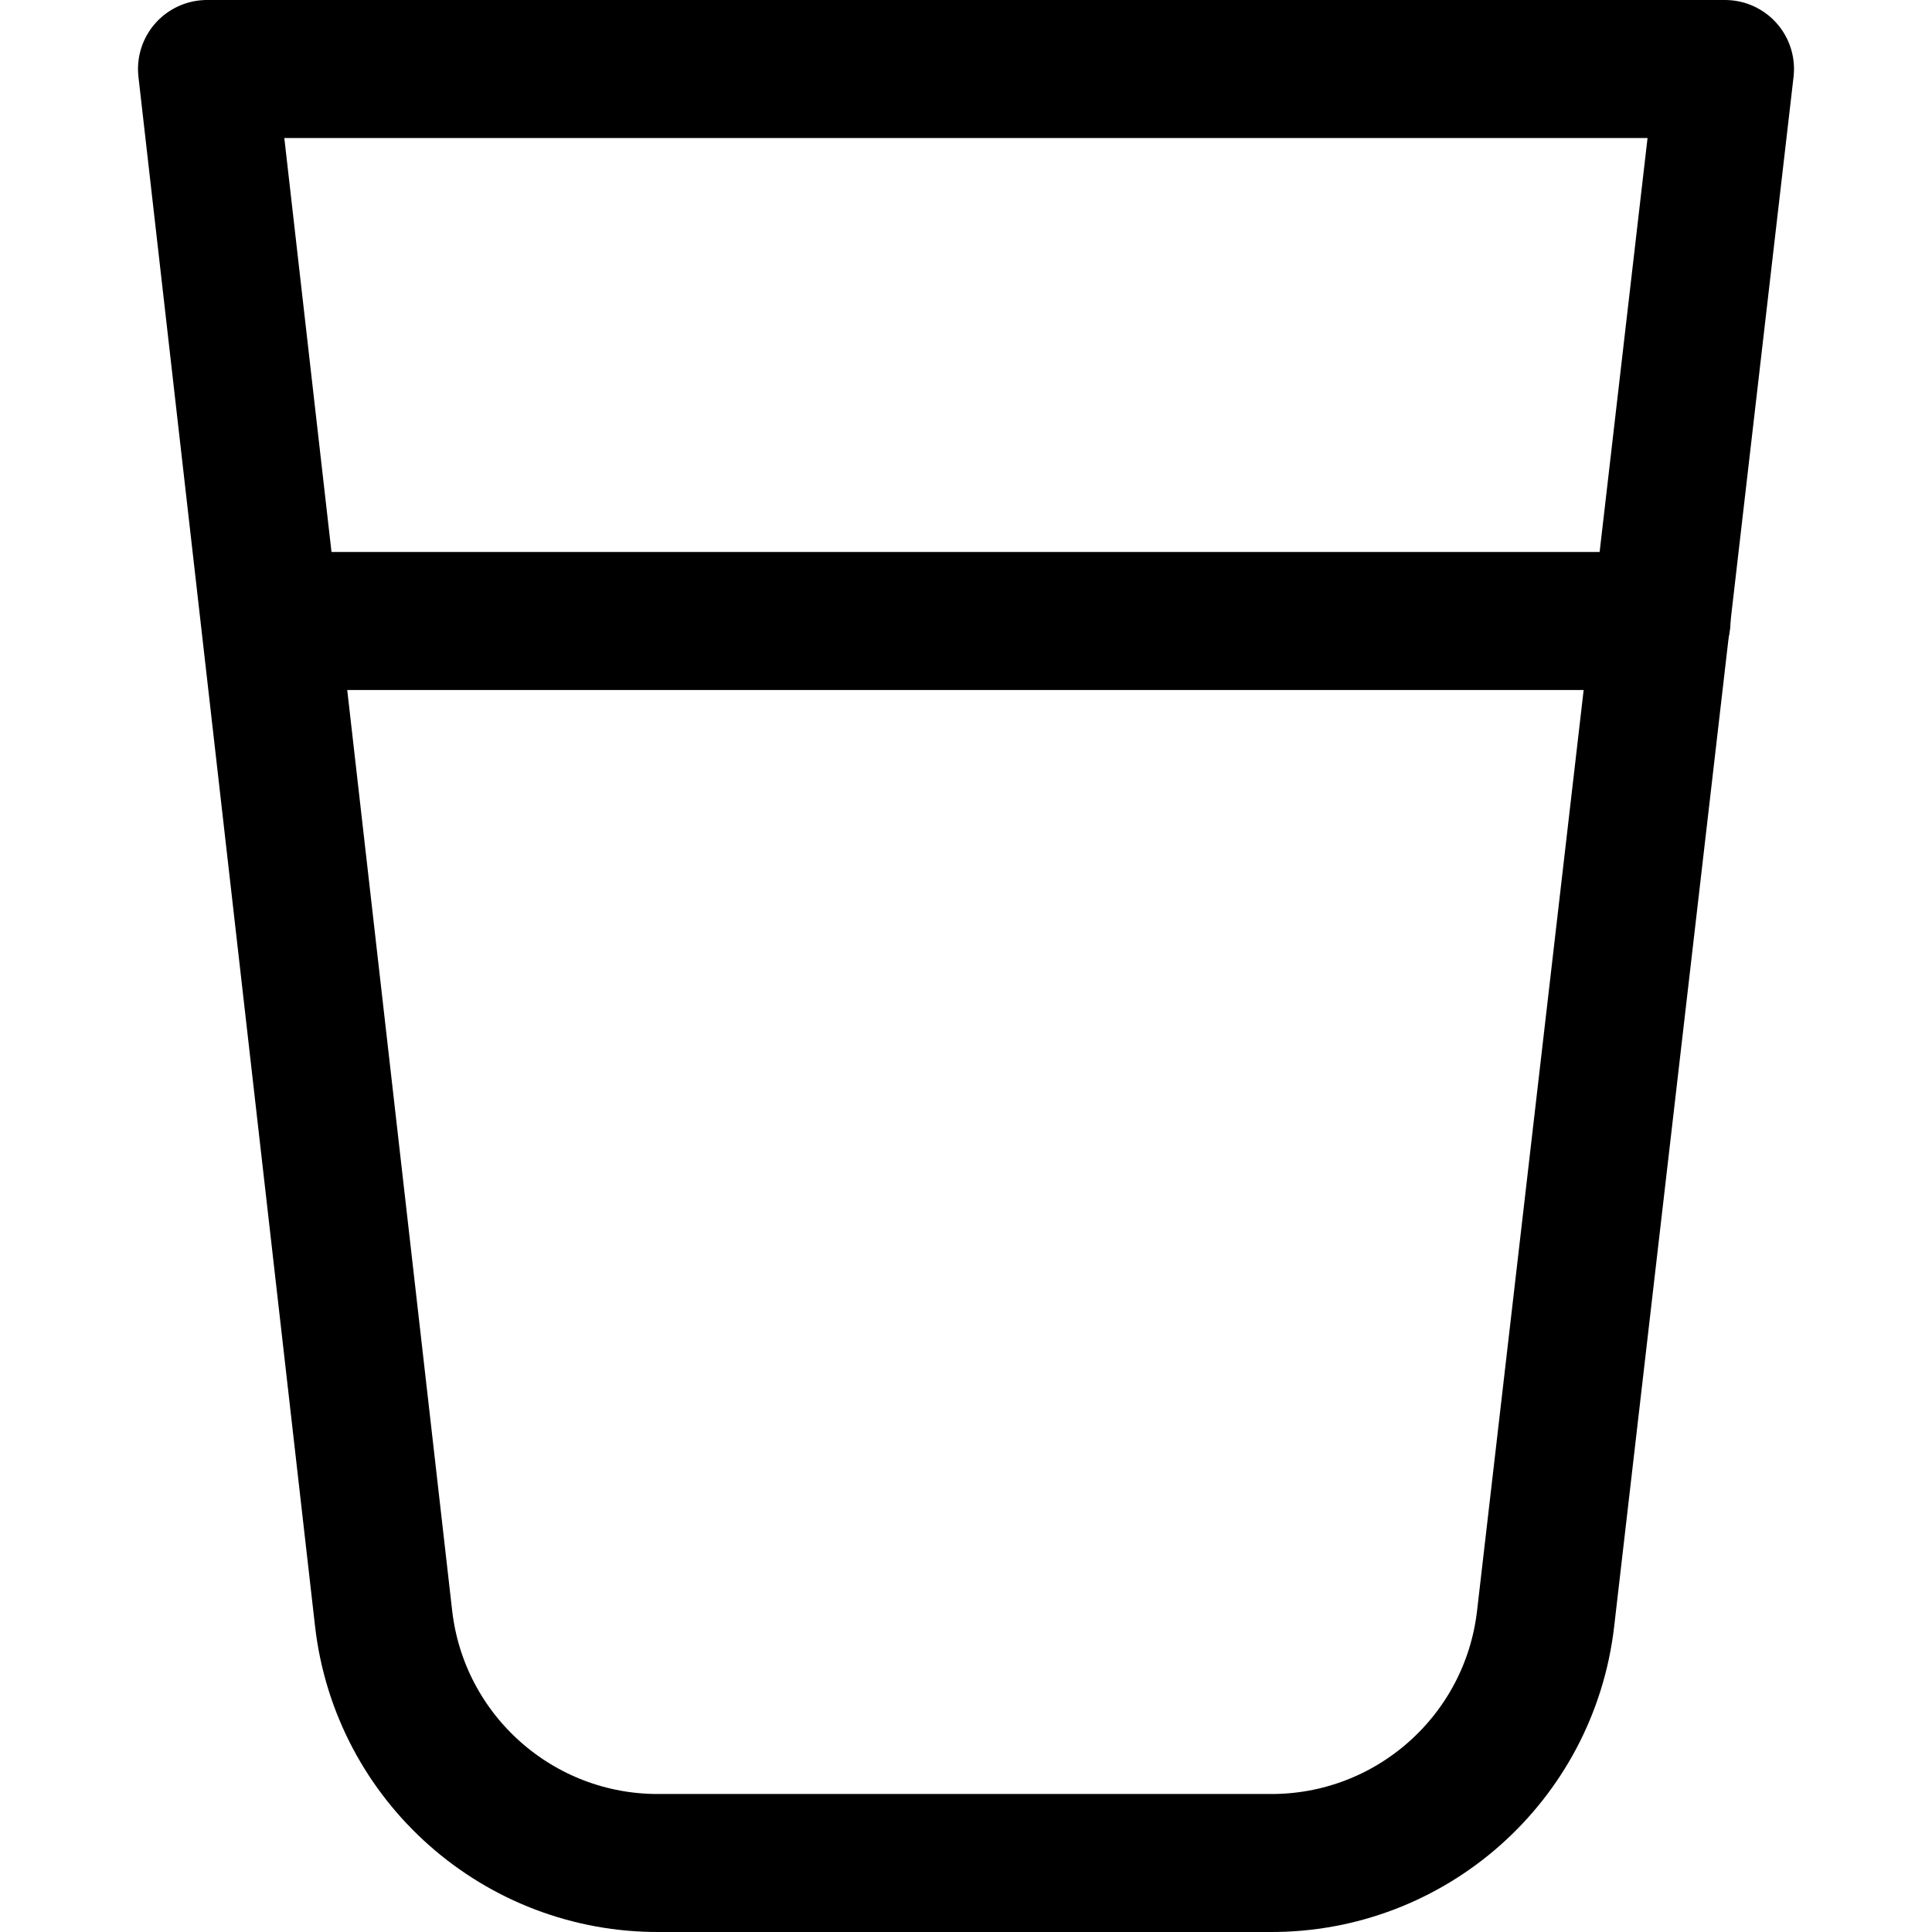
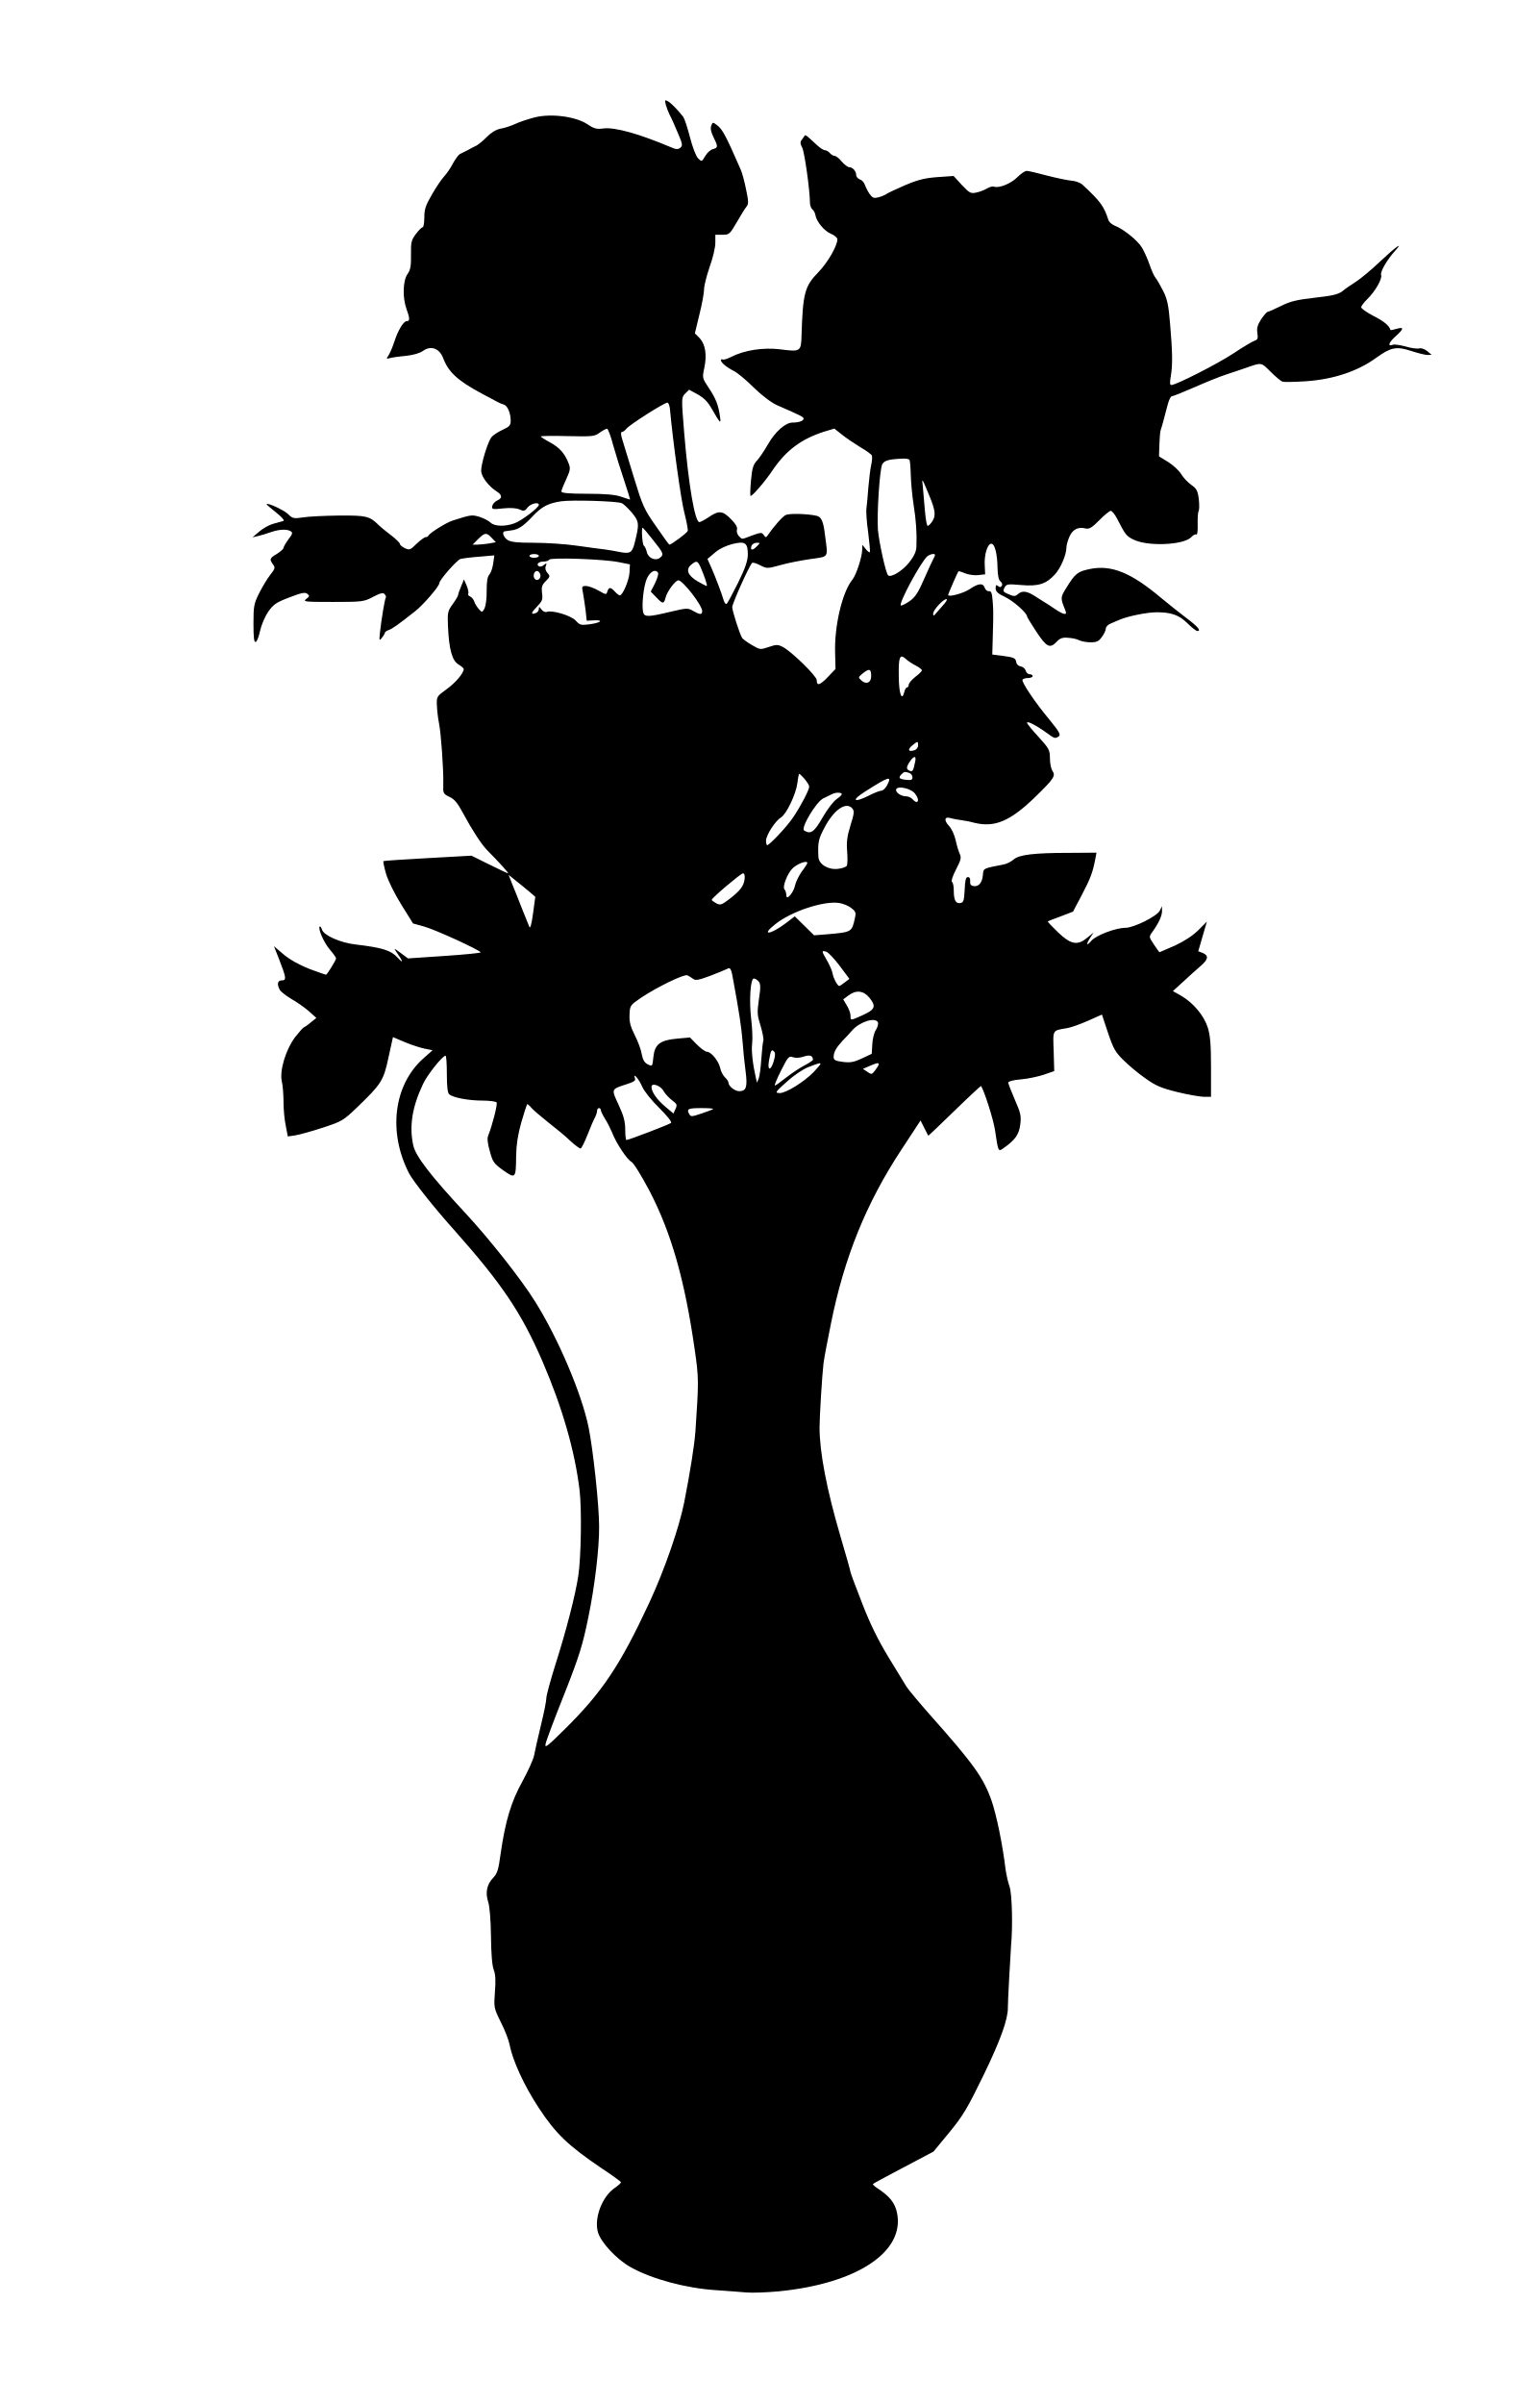
- <svg xmlns="http://www.w3.org/2000/svg" viewBox="0 0 14 14" height="14" width="14">
-   <g>
-     <path d="M11.2,11.73a2,2,0,0,1-2,1.77H4.78a2,2,0,0,1-2-1.77L1.5.5h11Z" fill="none" stroke="#000000" stroke-linecap="round" stroke-linejoin="round" />
-     <line x1="1.96" y1="4.5" x2="12.04" y2="4.5" fill="none" stroke="#000000" stroke-linecap="round" stroke-linejoin="round" />
+ <svg xmlns="http://www.w3.org/2000/svg" version="1.0" width="820pt" height="1280pt" viewBox="0 0 820 1280" preserveAspectRatio="xMidYMid meet">
+   <g transform="translate(0,1280) scale(0.1,-0.1)" fill="#000000" stroke="none">
+     <path d="M3546 12243 c4 -15 13 -39 20 -53 8 -14 27 -56 43 -95 27 -62 28 -71 14 -82 -12 -9 -22 -9 -47 2 -173 73 -301 109 -363 101 -35 -5 -50 -1 -85 23 -63 41 -193 58 -280 36 -35 -9 -81 -24 -104 -35 -22 -10 -57 -22 -78 -25 -24 -5 -50 -21 -72 -43 -18 -19 -44 -40 -56 -47 -13 -6 -34 -17 -48 -25 -14 -7 -32 -16 -40 -20 -8 -4 -25 -27 -38 -51 -12 -24 -34 -55 -47 -69 -13 -14 -42 -56 -64 -95 -34 -58 -41 -79 -41 -122 0 -29 -4 -53 -9 -53 -5 0 -21 -16 -36 -36 -24 -32 -27 -43 -26 -111 1 -60 -3 -80 -19 -103 -24 -34 -27 -124 -5 -185 18 -50 19 -65 1 -65 -17 0 -47 -50 -66 -110 -8 -25 -21 -56 -29 -69 -14 -22 -14 -23 4 -18 11 3 49 9 85 12 39 4 75 14 92 26 42 31 88 15 108 -37 28 -75 78 -121 205 -189 95 -51 98 -53 118 -59 20 -6 37 -45 37 -86 0 -25 -7 -32 -42 -48 -24 -11 -50 -28 -59 -38 -21 -24 -59 -151 -56 -184 2 -30 41 -80 80 -105 33 -21 34 -37 5 -50 -13 -6 -24 -19 -26 -29 -4 -18 1 -19 57 -13 39 4 70 2 87 -5 23 -11 29 -10 44 10 17 21 60 31 60 14 0 -15 -93 -85 -129 -98 -52 -19 -108 -17 -129 4 -9 9 -36 23 -58 30 -41 12 -44 12 -144 -20 -34 -11 -122 -66 -128 -80 -2 -5 -9 -8 -15 -8 -6 0 -28 -16 -48 -35 -33 -33 -38 -35 -62 -24 -15 7 -27 17 -27 23 -1 6 -22 27 -47 46 -25 19 -56 44 -67 55 -48 47 -64 51 -211 50 -77 -1 -164 -5 -192 -10 -49 -7 -55 -6 -79 18 -21 21 -114 64 -114 52 0 -2 23 -22 51 -44 31 -25 46 -42 38 -45 -8 -2 -32 -9 -54 -15 -22 -6 -56 -25 -75 -42 l-35 -30 30 7 c17 4 47 13 69 21 44 15 85 17 105 4 11 -7 9 -15 -13 -43 -14 -19 -26 -40 -26 -45 0 -6 -16 -20 -35 -32 -39 -23 -41 -29 -21 -56 13 -17 11 -23 -14 -55 -15 -19 -42 -63 -59 -97 -29 -58 -31 -70 -31 -164 0 -75 3 -100 12 -97 7 3 17 29 23 59 7 31 26 76 43 101 28 40 42 50 113 77 65 25 84 29 96 19 13 -10 12 -14 -6 -27 -19 -15 -8 -16 142 -16 157 0 165 1 214 27 41 21 54 24 62 14 6 -7 9 -15 6 -17 -5 -6 -24 -118 -31 -184 -5 -46 -4 -49 10 -31 9 11 16 23 16 27 0 4 9 10 19 14 19 6 48 26 144 102 43 34 127 132 127 148 0 17 94 124 113 129 12 3 58 9 101 12 l79 7 -6 -42 c-3 -23 -12 -50 -20 -59 -11 -12 -15 -38 -15 -88 1 -38 -5 -80 -11 -93 -13 -23 -13 -23 -31 -4 -9 11 -21 29 -24 40 -4 12 -14 24 -22 27 -8 3 -13 10 -10 15 3 5 -1 24 -8 42 l-15 34 -15 -37 c-9 -21 -16 -41 -16 -46 0 -5 -13 -27 -29 -49 -27 -37 -28 -45 -25 -117 5 -122 22 -184 56 -204 15 -9 28 -20 28 -24 0 -22 -45 -75 -92 -108 -52 -38 -53 -39 -51 -87 1 -26 6 -68 11 -93 11 -52 25 -252 23 -325 -2 -49 0 -52 33 -68 27 -12 44 -34 73 -88 46 -86 98 -166 127 -195 64 -65 118 -124 112 -124 -3 0 -48 21 -100 47 l-95 47 -233 -13 c-128 -7 -234 -14 -236 -16 -2 -2 4 -32 14 -67 11 -37 44 -104 81 -164 l63 -101 58 -16 c59 -16 301 -127 302 -138 0 -3 -87 -12 -194 -19 l-193 -13 -39 29 c-38 28 -38 28 -22 4 36 -50 38 -64 6 -29 -36 39 -80 53 -223 70 -81 9 -170 48 -180 79 -4 12 -9 19 -12 17 -11 -11 22 -86 53 -122 19 -22 34 -43 34 -48 0 -9 -48 -87 -54 -87 -2 0 -42 14 -88 31 -53 21 -102 48 -136 76 l-53 45 27 -68 c39 -101 41 -114 15 -114 -23 0 -27 -20 -11 -50 5 -10 34 -32 62 -49 29 -16 71 -46 93 -65 l40 -36 -30 -24 c-16 -14 -33 -25 -36 -26 -4 0 -25 -24 -47 -52 -50 -66 -84 -179 -71 -236 5 -20 9 -69 9 -108 0 -39 5 -96 12 -128 l11 -57 41 6 c23 4 88 22 146 41 101 33 109 38 181 107 130 125 142 143 168 266 l24 109 66 -28 c36 -15 84 -30 105 -34 l40 -8 -52 -46 c-156 -142 -186 -391 -73 -610 22 -42 133 -182 238 -299 256 -288 360 -442 472 -701 107 -248 173 -479 198 -687 12 -102 8 -358 -7 -456 -16 -104 -63 -288 -124 -479 -25 -80 -46 -157 -46 -171 0 -15 -13 -80 -29 -145 -16 -66 -32 -137 -36 -159 -4 -22 -32 -84 -62 -139 -60 -107 -92 -213 -117 -389 -11 -81 -17 -102 -39 -125 -34 -35 -43 -79 -27 -128 8 -23 14 -99 15 -184 1 -92 6 -157 15 -179 9 -23 11 -58 6 -117 -6 -83 -6 -85 32 -162 22 -43 42 -96 46 -118 16 -85 78 -220 156 -338 89 -136 157 -201 333 -320 56 -37 103 -71 104 -75 2 -3 -13 -17 -32 -30 -67 -45 -111 -159 -91 -234 14 -54 99 -146 174 -188 111 -63 296 -113 457 -123 55 -4 127 -9 159 -12 32 -3 111 0 175 6 415 41 670 210 629 416 -11 55 -39 90 -108 135 -14 9 -23 19 -20 21 3 3 76 42 163 88 l159 84 84 102 c74 90 97 129 183 306 89 183 130 297 129 358 -1 21 14 288 17 330 10 107 5 278 -8 315 -8 22 -17 63 -21 90 -16 134 -48 288 -74 365 -43 124 -96 198 -332 463 -58 66 -112 131 -121 145 -9 15 -52 86 -96 157 -56 92 -98 177 -141 288 -34 87 -62 162 -62 166 0 5 -24 91 -54 192 -72 245 -111 445 -111 579 0 57 14 281 21 340 3 25 21 121 40 214 71 352 187 638 372 920 l105 160 20 -40 c11 -21 20 -40 21 -41 1 -1 64 59 140 133 76 74 140 133 141 132 17 -25 67 -181 75 -238 16 -109 17 -113 41 -96 66 46 86 74 93 128 6 47 2 62 -29 133 -19 44 -35 85 -35 91 0 6 28 14 68 17 37 3 92 15 122 25 l55 19 -3 106 c-4 117 -9 109 73 123 22 4 72 22 112 40 l72 32 32 -96 c28 -84 39 -104 83 -147 28 -28 81 -72 117 -97 55 -39 82 -51 171 -73 58 -14 122 -25 142 -25 l36 0 0 157 c0 120 -4 169 -17 211 -20 64 -76 131 -140 169 l-46 26 56 51 c30 28 71 65 91 82 42 36 45 56 12 70 l-24 9 23 79 23 79 -46 -46 c-29 -29 -77 -60 -125 -82 -43 -19 -80 -35 -81 -35 -2 0 -15 18 -30 41 -27 40 -27 41 -9 66 34 47 53 88 52 113 l0 25 -12 -24 c-14 -29 -138 -91 -182 -91 -52 0 -158 -40 -182 -69 -27 -31 -30 -21 -6 17 l18 27 -33 -27 c-53 -44 -87 -38 -156 27 -32 31 -57 57 -55 59 2 2 33 14 69 27 l65 25 47 89 c46 87 59 123 72 193 l6 32 -143 -1 c-192 0 -271 -10 -299 -36 -13 -11 -36 -23 -53 -26 -110 -21 -107 -20 -110 -55 -3 -41 -22 -64 -49 -60 -15 2 -20 9 -19 26 2 14 -3 22 -12 22 -11 0 -15 -17 -17 -67 -3 -57 -6 -68 -22 -71 -25 -5 -36 14 -36 65 0 23 -4 45 -10 48 -5 3 4 31 22 66 26 49 29 63 20 82 -6 12 -16 45 -22 73 -6 28 -22 63 -36 77 -28 30 -23 51 8 41 12 -3 35 -8 52 -10 17 -2 51 -8 76 -15 107 -26 189 8 319 133 105 102 115 117 96 144 -7 11 -13 41 -13 67 0 44 -5 52 -61 114 -34 36 -61 70 -61 75 0 11 51 -15 103 -53 44 -32 46 -33 66 -20 12 8 3 25 -47 86 -80 96 -153 205 -146 216 3 5 16 9 30 9 13 0 24 5 24 10 0 6 -7 10 -16 10 -9 0 -18 9 -21 19 -3 11 -15 21 -27 23 -13 2 -22 11 -24 25 -3 18 -12 23 -65 30 l-62 8 2 70 c1 39 2 90 3 115 1 25 0 70 -3 100 -3 43 -8 54 -20 52 -8 -1 -18 7 -22 18 -9 27 -33 25 -79 -6 -33 -23 -116 -45 -116 -32 0 6 50 121 55 126 1 2 18 -3 36 -11 19 -7 50 -12 70 -9 l36 4 -2 46 c-4 56 14 117 35 117 18 0 32 -53 33 -130 1 -40 6 -64 16 -71 8 -6 11 -16 7 -23 -6 -9 -11 -9 -21 -1 -9 8 -12 5 -12 -12 0 -18 12 -29 51 -47 45 -22 116 -85 116 -103 0 -3 23 -41 50 -82 55 -83 72 -91 109 -52 17 18 31 23 61 20 21 -1 47 -7 58 -13 12 -6 39 -11 61 -11 32 0 43 5 60 29 12 16 21 36 21 45 0 9 12 21 28 27 15 7 36 15 47 20 45 19 146 39 196 39 79 0 119 -15 164 -59 22 -22 45 -40 52 -41 23 0 2 25 -59 70 -33 25 -92 72 -132 105 -160 135 -264 178 -378 156 -69 -14 -81 -24 -128 -100 -33 -53 -33 -54 -5 -123 10 -26 -9 -22 -57 10 -22 15 -48 32 -57 37 -9 6 -33 20 -52 33 -42 26 -66 28 -88 8 -14 -12 -21 -12 -49 0 -29 12 -32 16 -22 35 11 20 17 20 89 14 91 -8 133 5 180 57 31 34 61 105 61 144 0 13 8 39 17 59 18 38 47 51 86 41 19 -4 33 5 72 44 27 28 55 50 61 50 7 0 22 -19 34 -42 43 -84 49 -92 85 -110 75 -39 271 -31 311 13 9 10 21 16 26 13 5 -3 8 19 7 53 -1 33 1 65 5 72 4 6 4 35 1 64 -6 45 -12 56 -41 76 -18 13 -42 38 -53 57 -11 18 -42 47 -69 64 l-49 30 2 62 c1 35 4 70 7 78 3 8 10 33 16 55 6 22 15 59 22 83 6 23 16 42 21 42 6 0 61 22 123 49 61 27 140 59 176 70 36 12 79 26 95 32 86 30 81 31 132 -20 26 -26 55 -50 63 -53 9 -3 65 -2 125 2 147 10 276 53 375 125 78 56 107 62 184 37 37 -12 76 -22 89 -22 l22 1 -24 20 c-14 11 -31 17 -42 14 -10 -3 -42 1 -72 10 -30 8 -61 13 -70 9 -29 -11 -19 15 18 47 43 39 44 50 3 38 -17 -5 -32 -8 -32 -6 -7 23 -34 46 -89 74 -37 19 -67 40 -67 47 0 7 14 25 31 42 41 39 83 110 75 130 -6 16 31 80 73 127 50 55 7 25 -78 -55 -48 -46 -108 -95 -132 -110 -24 -15 -56 -37 -70 -49 -21 -16 -52 -24 -145 -34 -96 -11 -131 -19 -181 -44 -34 -17 -66 -31 -71 -31 -4 0 -20 -18 -35 -40 -20 -31 -24 -48 -20 -74 4 -28 2 -35 -15 -40 -11 -4 -61 -33 -110 -66 -86 -57 -308 -170 -333 -170 -9 0 -9 13 -3 48 10 59 9 125 -4 278 -8 99 -15 132 -37 175 -15 30 -33 61 -40 69 -7 8 -22 40 -32 70 -10 30 -29 72 -41 92 -24 39 -100 100 -146 117 -14 6 -29 19 -32 28 -24 75 -42 100 -139 190 -11 10 -38 20 -58 21 -21 2 -80 14 -130 27 -51 14 -99 25 -109 25 -9 0 -31 -15 -50 -34 -34 -34 -97 -59 -123 -50 -7 3 -24 -1 -37 -9 -13 -8 -38 -18 -57 -22 -31 -7 -37 -3 -78 40 l-44 48 -86 -6 c-67 -5 -104 -14 -172 -43 -47 -20 -91 -41 -98 -46 -6 -5 -25 -13 -42 -18 -27 -7 -33 -5 -50 18 -10 15 -21 37 -25 49 -4 12 -16 25 -27 28 -10 4 -19 14 -19 24 0 20 -19 41 -38 41 -7 0 -25 14 -39 30 -13 17 -31 30 -38 30 -7 0 -18 7 -25 15 -7 8 -18 15 -26 15 -7 0 -26 12 -41 26 -15 14 -36 33 -45 41 -10 9 -19 15 -21 12 -1 -2 -8 -12 -15 -21 -11 -13 -11 -22 1 -45 12 -24 40 -220 41 -293 0 -14 6 -29 13 -35 7 -5 14 -19 16 -30 5 -34 47 -85 83 -100 19 -8 34 -21 34 -29 0 -35 -52 -125 -102 -176 -72 -74 -82 -111 -89 -337 -2 -85 -6 -87 -113 -73 -91 11 -191 -4 -263 -41 -20 -10 -40 -16 -44 -13 -5 3 -9 1 -9 -4 0 -13 29 -37 68 -57 19 -9 67 -49 107 -89 48 -46 93 -80 127 -95 122 -53 138 -61 138 -70 0 -12 -25 -21 -59 -21 -38 0 -94 -50 -132 -118 -18 -31 -43 -69 -57 -84 -21 -22 -26 -42 -32 -105 -4 -43 -5 -80 -3 -83 6 -7 77 75 117 135 73 108 155 169 280 208 l50 15 40 -32 c23 -18 67 -48 98 -67 32 -18 60 -39 62 -45 2 -6 1 -29 -4 -50 -5 -22 -11 -75 -15 -119 -3 -44 -8 -93 -10 -110 -3 -16 1 -75 9 -130 7 -55 11 -102 9 -105 -3 -3 -13 5 -22 17 l-18 22 -1 -28 c-1 -39 -32 -132 -51 -156 -55 -66 -98 -249 -93 -394 l2 -83 -42 -44 c-42 -43 -58 -48 -58 -15 0 21 -134 152 -180 176 -27 14 -35 14 -76 0 -44 -15 -46 -15 -90 11 -24 14 -47 31 -51 37 -14 22 -52 142 -53 164 0 20 90 220 106 236 4 3 23 -2 43 -13 36 -18 38 -18 107 1 38 11 110 25 159 32 102 15 95 4 80 121 -9 80 -20 105 -47 110 -50 11 -144 13 -163 4 -17 -8 -64 -61 -96 -108 -9 -13 -11 -13 -21 1 -10 15 -15 15 -62 -2 -61 -23 -51 -22 -71 -3 -8 9 -13 24 -10 34 4 12 -6 30 -30 54 -46 48 -66 50 -124 10 -20 -13 -41 -24 -46 -24 -24 0 -58 199 -81 476 -15 186 -15 187 5 208 l21 21 46 -25 c33 -18 54 -40 74 -75 46 -80 51 -85 45 -45 -8 61 -22 98 -59 153 -36 54 -36 55 -25 107 15 70 6 126 -24 159 l-26 26 24 100 c14 55 25 116 25 135 0 19 14 73 30 120 17 46 30 103 30 127 l0 43 38 0 c36 0 39 3 77 68 21 37 44 74 52 83 10 13 10 28 -3 89 -8 41 -21 88 -28 105 -81 185 -97 214 -125 237 -25 19 -25 19 -33 -2 -5 -14 -1 -34 12 -60 25 -50 25 -57 -3 -64 -12 -3 -31 -19 -41 -37 -18 -31 -19 -31 -38 -12 -11 11 -30 60 -43 112 -13 50 -29 99 -36 109 -31 39 -65 74 -82 83 -16 9 -17 7 -11 -18z m22 -1619 c16 -175 59 -487 77 -554 12 -47 20 -91 18 -97 -4 -11 -87 -73 -98 -73 -2 0 -34 44 -71 98 -63 89 -72 110 -117 257 -27 88 -55 179 -62 203 -9 27 -9 42 -3 42 6 0 16 7 23 16 15 21 207 143 220 140 6 -1 11 -16 13 -32z m-302 -195 c13 -46 39 -130 58 -186 19 -57 33 -103 32 -103 -2 0 -23 7 -47 15 -30 11 -84 16 -181 16 -99 0 -138 4 -138 12 0 7 12 36 26 66 22 48 23 58 12 85 -20 52 -48 83 -99 111 -27 14 -49 29 -49 31 0 3 64 4 143 2 134 -3 144 -2 172 19 17 12 34 21 39 20 5 -2 20 -41 32 -88z m1578 -77 c3 -5 6 -42 7 -83 1 -41 8 -112 15 -157 13 -81 18 -152 15 -223 -1 -25 -12 -50 -38 -83 -36 -46 -99 -84 -113 -69 -13 14 -48 176 -54 241 -6 84 9 324 23 350 11 20 34 27 108 30 17 1 34 -2 37 -6z m106 -192 c32 -77 35 -106 16 -135 -9 -14 -20 -25 -25 -25 -5 0 -11 37 -15 83 -4 45 -9 102 -11 127 -6 48 -5 47 35 -50z m-1639 -39 c9 -3 33 -26 54 -50 40 -49 41 -60 15 -163 -13 -51 -24 -58 -80 -47 -19 4 -53 10 -75 13 -22 2 -89 12 -149 20 -60 9 -164 16 -231 16 -93 0 -126 4 -143 16 -21 14 -30 43 -14 45 4 1 20 3 35 5 37 4 64 22 113 74 49 53 85 71 154 81 59 8 294 1 321 -10z m167 -196 c56 -70 59 -77 38 -94 -24 -20 -64 -3 -71 30 -4 16 -11 31 -16 34 -8 6 -14 95 -6 95 2 0 27 -29 55 -65z m-859 11 l22 -23 -38 -7 c-21 -3 -49 -6 -62 -6 l-24 0 29 29 c36 36 45 37 73 7z m1364 -88 c0 -32 -13 -72 -52 -151 -29 -58 -56 -109 -61 -112 -5 -3 -11 5 -15 17 -10 35 -45 128 -67 177 l-20 45 38 32 c22 20 59 38 93 47 69 17 84 8 84 -55z m46 41 c-22 -22 -35 -20 -26 6 4 8 16 15 27 15 20 0 20 0 -1 -21z m-1159 -49 c0 -5 -11 -10 -25 -10 -14 0 -25 5 -25 10 0 6 11 10 25 10 14 0 25 -4 25 -10z m2110 5 c0 -3 -4 -13 -10 -23 -5 -9 -27 -57 -49 -107 -31 -71 -47 -96 -78 -117 -21 -14 -41 -24 -45 -22 -14 9 107 233 141 262 15 12 41 17 41 7z m-1685 -38 l60 -12 -2 -42 c-2 -41 -36 -123 -52 -123 -4 0 -16 9 -26 20 -23 25 -32 25 -40 1 -6 -19 -7 -18 -48 5 -23 13 -53 24 -66 24 -22 0 -23 -3 -16 -37 4 -21 10 -63 14 -93 l6 -55 38 2 c55 3 37 -13 -23 -21 -46 -6 -52 -4 -73 19 -23 27 -126 58 -155 47 -8 -3 -21 3 -28 13 -12 16 -14 16 -14 3 0 -9 -7 -19 -16 -22 -29 -11 -26 1 6 34 28 29 32 38 27 72 -4 32 -1 43 20 64 23 23 24 26 9 43 -10 11 -14 25 -9 37 6 17 5 17 -10 6 -9 -8 -21 -11 -27 -7 -16 10 -1 25 25 25 13 0 27 4 30 10 8 13 291 3 370 -13z m435 -24 c20 -45 40 -103 34 -103 -3 0 -25 11 -49 25 -52 31 -64 62 -34 88 28 23 34 22 49 -10z m-853 -39 c8 -21 -13 -42 -28 -27 -13 13 -5 43 11 43 6 0 13 -7 17 -16z m628 6 c3 -6 -4 -30 -16 -55 l-23 -45 29 -30 c35 -37 41 -37 50 -2 8 33 52 92 68 92 24 0 127 -133 127 -164 0 -20 -11 -20 -48 1 -29 17 -34 16 -124 -5 -112 -27 -135 -28 -142 -4 -10 35 2 145 20 183 18 37 45 51 59 29z m1514 -177 c-18 -21 -37 -42 -41 -47 -5 -6 -8 -3 -8 6 0 20 53 78 71 78 7 0 -3 -17 -22 -37z m-141 -317 c17 -9 32 -20 32 -25 0 -5 -16 -21 -35 -35 -19 -15 -35 -34 -35 -42 0 -7 -4 -14 -9 -14 -5 0 -12 -12 -15 -26 -13 -50 -28 -8 -29 82 -2 105 5 125 37 96 11 -11 36 -27 54 -36z m-238 -56 c0 -35 -26 -47 -52 -23 -18 16 -18 17 9 39 33 26 43 23 43 -16z m250 -369 c0 -11 -9 -23 -21 -26 -31 -10 -37 4 -10 26 29 24 31 24 31 0z m-16 -88 c-10 -48 -13 -53 -29 -47 -19 8 -19 19 1 49 22 33 36 32 28 -2z m-30 -59 c9 -3 16 -14 16 -23 0 -14 -7 -16 -35 -13 -37 4 -42 11 -23 30 14 14 20 14 42 6z m-559 -31 c13 -16 25 -34 25 -41 0 -18 -46 -106 -87 -166 -33 -49 -125 -146 -137 -146 -3 0 -6 11 -6 24 0 29 49 105 79 123 30 18 81 126 88 184 3 27 8 49 10 49 2 0 15 -12 28 -27z m440 -34 c-9 -16 -22 -29 -31 -29 -8 0 -37 -11 -64 -25 -83 -42 -99 -28 -23 20 129 82 145 87 118 34z m147 -43 c19 -23 23 -46 9 -46 -5 0 -14 7 -21 15 -7 8 -22 15 -34 15 -29 0 -61 24 -52 39 11 18 78 2 98 -23z m-389 -2 c3 -4 -8 -16 -26 -28 -18 -12 -50 -54 -76 -99 -44 -77 -63 -91 -98 -69 -20 12 64 153 102 171 17 8 37 18 45 22 19 10 45 11 53 3z m57 -79 c11 -13 9 -29 -10 -89 -18 -58 -22 -88 -18 -139 3 -36 2 -70 -2 -77 -4 -6 -25 -14 -46 -16 -52 -7 -103 24 -105 63 -4 80 0 97 36 163 50 92 113 133 145 95z m-240 -290 c0 -3 -13 -24 -30 -46 -16 -23 -32 -56 -36 -75 -6 -33 -43 -78 -45 -56 -2 21 -4 27 -12 39 -9 14 16 79 41 106 23 26 82 49 82 32z m-334 -84 c-4 -38 -23 -63 -80 -107 -43 -33 -50 -35 -72 -23 -13 7 -24 15 -23 18 1 11 154 140 166 141 8 0 11 -11 9 -29z m-1144 -71 l29 -25 -12 -89 c-8 -59 -15 -83 -20 -70 -4 10 -22 55 -40 99 -17 44 -40 102 -51 128 l-19 49 42 -34 c23 -18 54 -44 71 -58z m1711 -84 c23 -17 27 -25 21 -51 -17 -79 -15 -78 -154 -90 l-64 -5 -52 51 -51 50 -47 -36 c-83 -63 -137 -69 -57 -6 86 69 260 126 341 113 19 -3 48 -14 63 -26z m-61 -308 l52 -70 -25 -19 c-13 -10 -26 -19 -29 -19 -9 0 -32 42 -36 69 -3 14 -16 45 -30 68 -29 50 -29 53 -4 46 11 -3 43 -37 72 -75z m-565 -86 c29 -157 42 -242 48 -317 3 -44 10 -115 16 -158 11 -85 4 -107 -34 -107 -23 0 -57 27 -57 45 0 7 -9 20 -19 29 -10 10 -22 32 -25 49 -8 37 -48 87 -71 87 -8 0 -32 17 -53 38 l-37 38 -67 -6 c-92 -8 -121 -30 -128 -98 -5 -51 -5 -51 -30 -39 -18 9 -26 24 -32 54 -3 22 -20 68 -37 101 -23 46 -30 71 -28 110 2 48 3 50 62 90 82 55 229 127 246 119 8 -4 22 -12 31 -19 13 -10 30 -6 90 16 40 15 80 32 88 36 21 11 24 7 37 -68z m134 2 c10 -13 11 -31 1 -95 -10 -71 -9 -85 9 -141 10 -34 17 -69 15 -77 -3 -9 -8 -53 -11 -98 -3 -46 -9 -93 -14 -105 l-9 -23 -6 25 c-17 75 -25 146 -20 183 3 23 1 82 -5 130 -12 100 -4 217 14 217 7 0 18 -7 26 -16z m591 -88 c36 -45 28 -62 -39 -92 -65 -29 -63 -29 -63 -1 0 12 -9 36 -20 54 l-19 32 27 20 c42 32 82 27 114 -13z m44 -130 c3 -8 -2 -26 -11 -40 -9 -13 -18 -48 -19 -76 l-3 -51 -53 -25 c-43 -20 -62 -23 -101 -18 -40 5 -49 10 -49 26 0 25 13 49 47 86 16 16 39 41 52 56 42 47 125 72 137 42z m-555 -206 c-15 -51 -34 -53 -26 -2 10 59 14 67 27 54 8 -8 8 -22 -1 -52z m209 8 c0 -4 -19 -17 -42 -29 -24 -12 -68 -41 -99 -65 -30 -24 -58 -44 -62 -44 -4 0 11 36 33 80 37 73 42 79 63 71 13 -5 36 -4 57 3 33 11 49 6 50 -16z m-1950 -77 c0 -67 4 -102 13 -108 22 -18 104 -33 176 -33 38 0 73 -5 76 -10 6 -10 -23 -122 -45 -177 -6 -14 -3 -42 9 -83 15 -57 22 -66 71 -101 66 -47 68 -44 69 78 1 57 9 111 27 175 15 51 29 95 31 98 2 3 12 -5 21 -16 9 -12 51 -47 92 -80 41 -32 95 -76 118 -99 24 -22 48 -40 54 -40 5 0 22 34 38 75 16 41 34 83 40 92 5 10 10 25 10 33 0 8 5 15 10 15 6 0 10 -5 10 -10 0 -6 10 -27 23 -48 13 -20 29 -53 37 -72 20 -54 81 -146 103 -156 11 -5 53 -73 97 -156 115 -222 187 -472 240 -843 22 -151 22 -171 4 -435 -5 -71 -27 -212 -60 -380 -27 -135 -105 -360 -186 -534 -155 -333 -250 -475 -448 -671 -95 -94 -110 -106 -104 -80 3 17 48 136 100 266 80 203 97 259 127 405 34 162 59 371 58 485 0 115 -32 410 -56 529 -37 180 -162 474 -285 670 -74 119 -243 333 -375 475 -183 197 -262 300 -274 357 -22 101 -6 204 52 326 22 48 102 149 120 151 4 1 7 -43 7 -98z m1990 54 c0 -3 -17 -22 -37 -44 -53 -53 -146 -111 -180 -111 -27 1 -25 4 37 60 38 34 86 67 115 78 56 22 65 24 65 17z m310 -2 c0 -5 -9 -19 -19 -32 -17 -23 -20 -23 -41 -8 l-24 16 35 15 c39 17 49 19 49 9z m-1260 -118 c10 -24 49 -73 91 -114 42 -42 69 -75 63 -80 -9 -8 -225 -91 -238 -91 -3 0 -6 25 -6 56 0 42 -8 73 -35 131 -40 86 -41 83 42 110 38 12 50 20 45 31 -13 36 21 -3 38 -43z m114 -24 c8 -14 28 -36 45 -49 27 -20 29 -25 19 -46 l-11 -25 -44 37 c-44 37 -73 78 -73 105 0 24 49 7 64 -22z m264 -96 c-2 -3 -30 -13 -62 -24 -54 -18 -57 -18 -66 -1 -14 26 -4 30 68 30 36 0 63 -2 60 -5z" />
  </g>
</svg>
